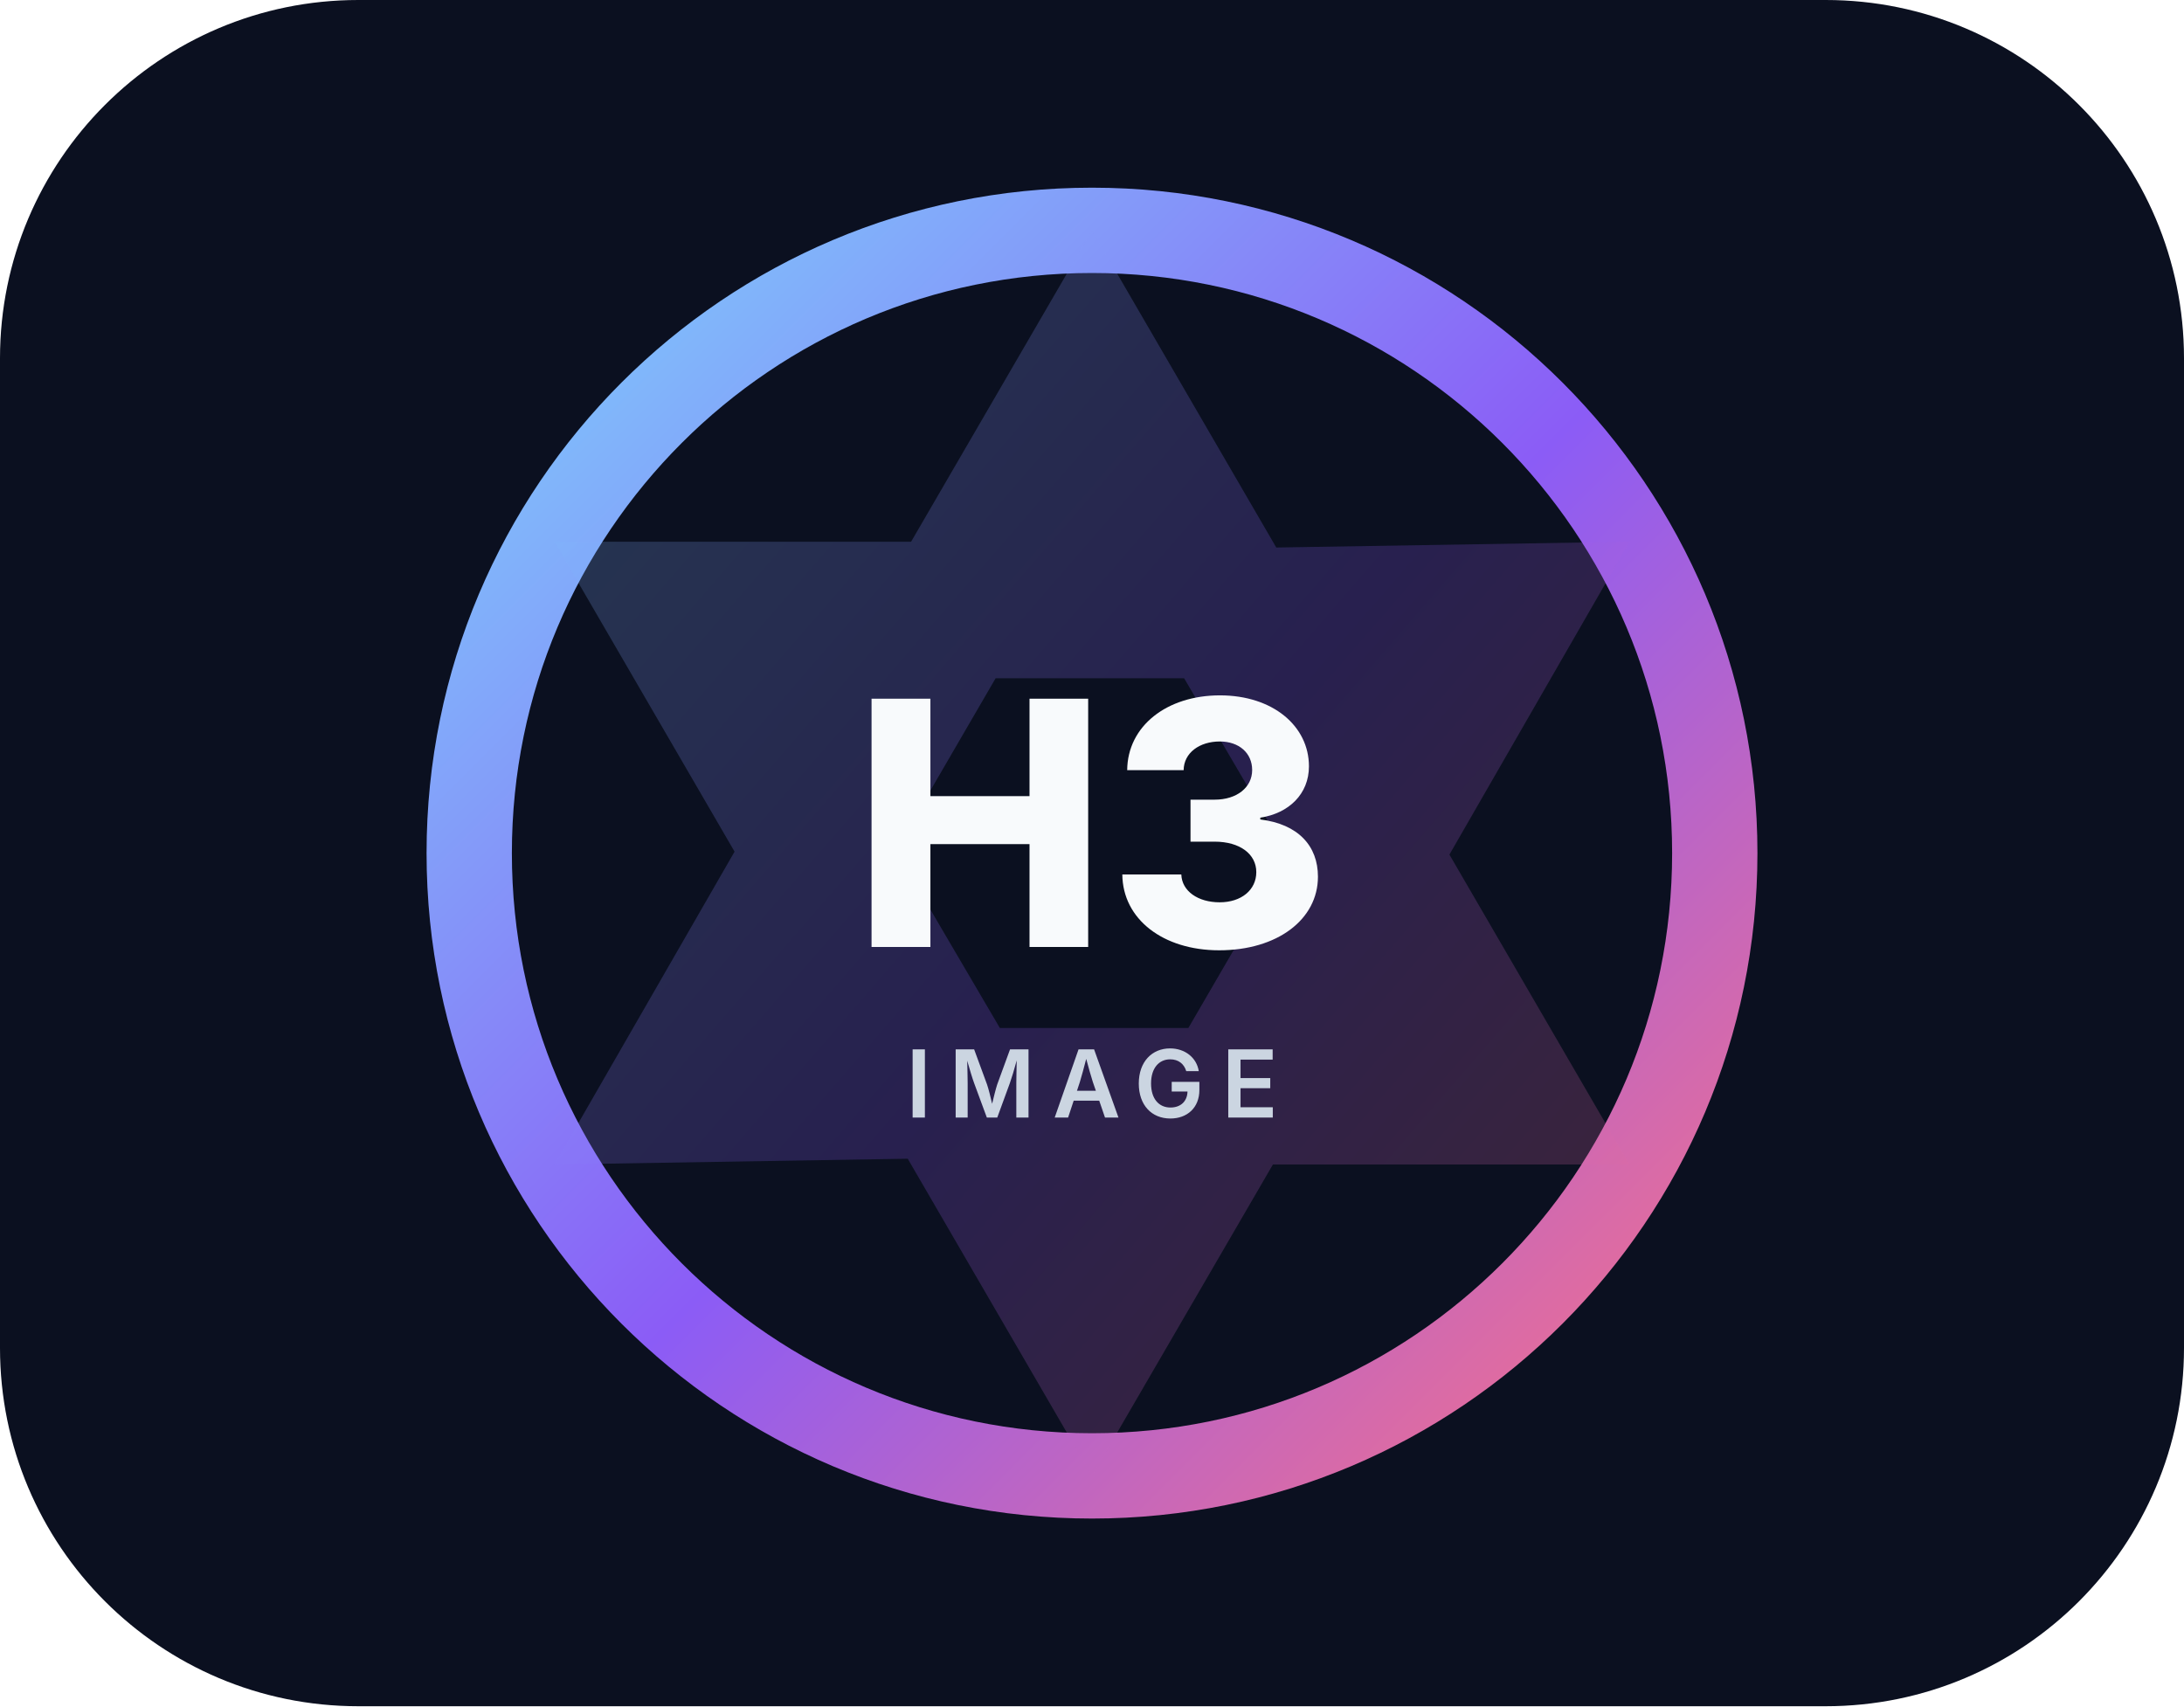
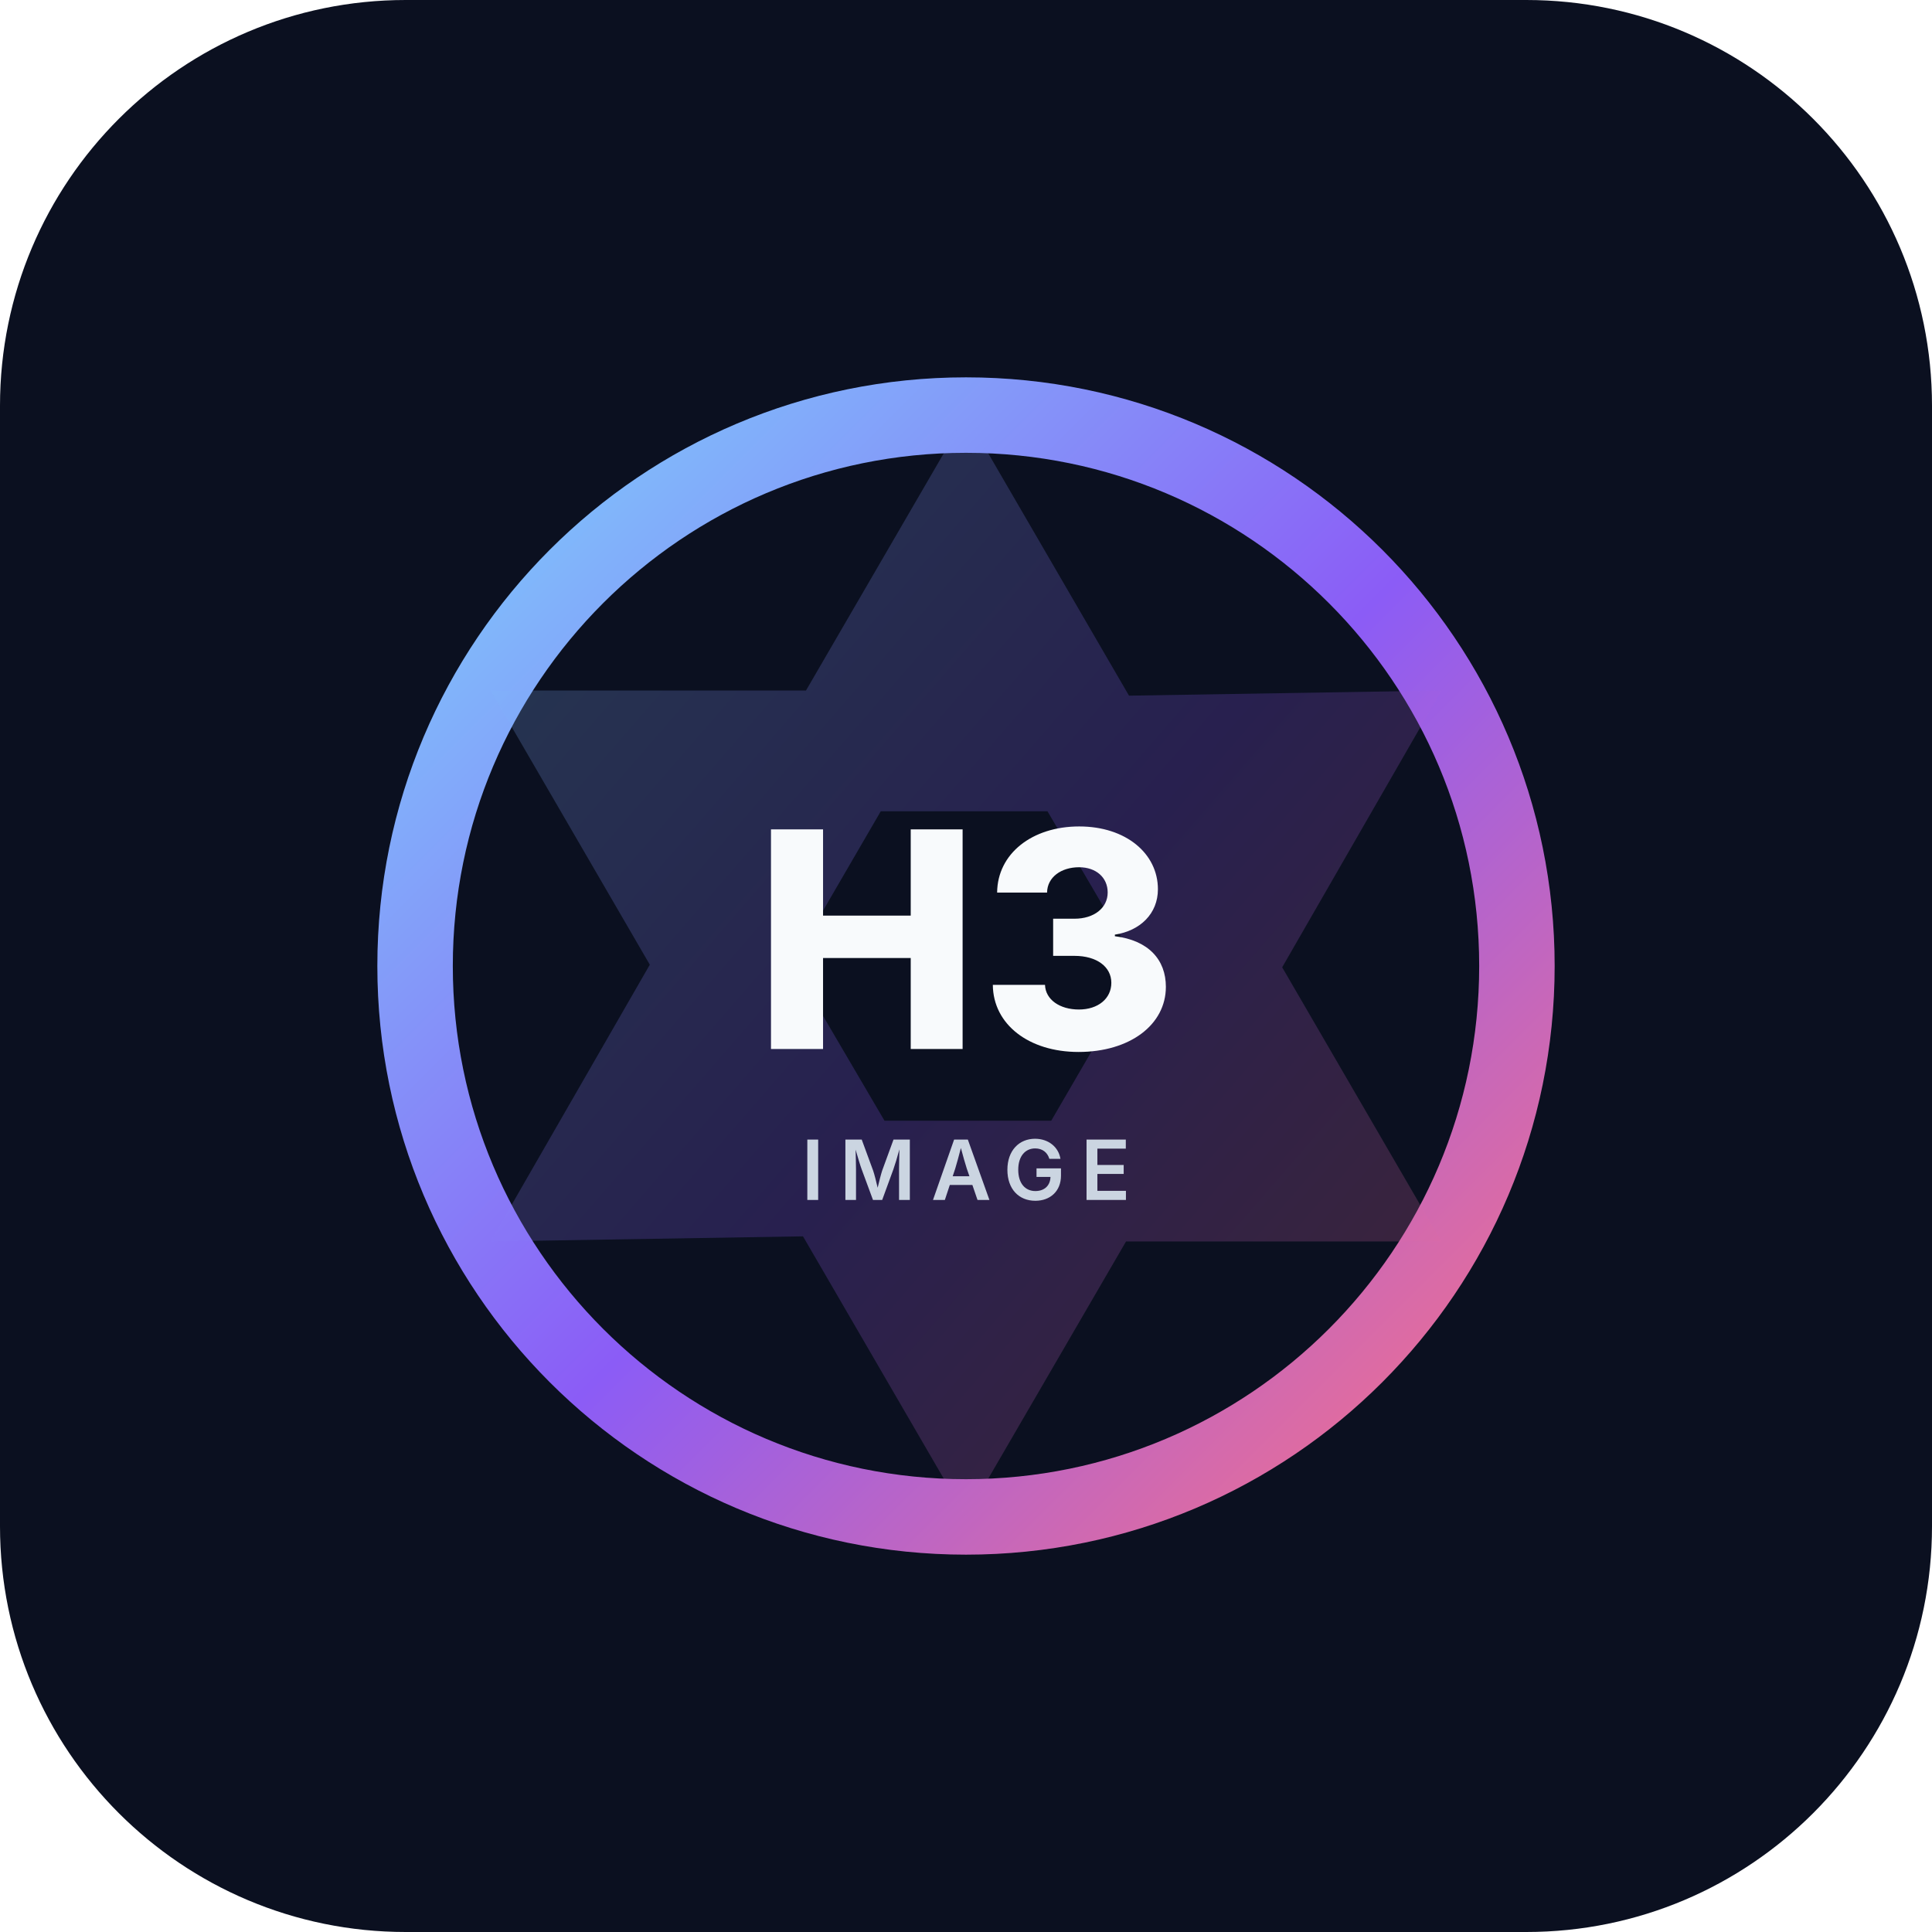
- <svg xmlns="http://www.w3.org/2000/svg" viewBox="0 0 512 400" role="img" aria-labelledby="title desc">
+ <svg xmlns="http://www.w3.org/2000/svg" width="400" height="400" viewBox="0 0 400 400" role="img" aria-labelledby="title desc">
  <defs>
    <linearGradient id="g" x1="0" y1="0" x2="1" y2="1">
      <stop offset="0" stop-color="#7dd3fc" />
      <stop offset="0.52" stop-color="#8b5cf6" />
      <stop offset="1" stop-color="#fb7185" />
    </linearGradient>
  </defs>
-   <rect width="512" height="400" rx="84" fill="#0b1020" />
-   <circle cx="256" cy="200" r="146" fill="none" stroke="url(#g)" stroke-width="20" />
-   <path d="M256 54 195 159h122L256 54Zm126 73-122 2 61 104 61-106Zm0 146-61-105-61 105h122ZM256 346l61-105H195l61 105Zm-126-73 122-2-61-104-61 106Zm0-146 61 105 61-105H130Z" fill="url(#g)" opacity=".22" />
-   <text x="256" y="222" text-anchor="middle" font-family="Inter,Arial,sans-serif" font-size="80" font-weight="800" fill="#f8fafc">H3</text>
-   <text x="256" y="262" text-anchor="middle" font-family="Inter,Arial,sans-serif" font-size="22" font-weight="600" letter-spacing="4" fill="#cbd5e1">IMAGE</text>
+   <rect width="400" height="400" rx="84" fill="#0b1020" />
+   <g transform="translate(0 43.75) scale(.78125)">
+     <circle cx="256" cy="200" r="146" fill="none" stroke="url(#g)" stroke-width="20" />
+     <path d="M256 54 195 159h122L256 54Zm126 73-122 2 61 104 61-106Zm0 146-61-105-61 105h122ZM256 346l61-105H195l61 105Zm-126-73 122-2-61-104-61 106Zm0-146 61 105 61-105H130Z" fill="url(#g)" opacity=".22" />
+     <text x="256" y="222" text-anchor="middle" font-family="Inter,Arial,sans-serif" font-size="80" font-weight="800" fill="#f8fafc">H3</text>
+     <text x="256" y="262" text-anchor="middle" font-family="Inter,Arial,sans-serif" font-size="22" font-weight="600" letter-spacing="4" fill="#cbd5e1">IMAGE</text>
+   </g>
</svg>
